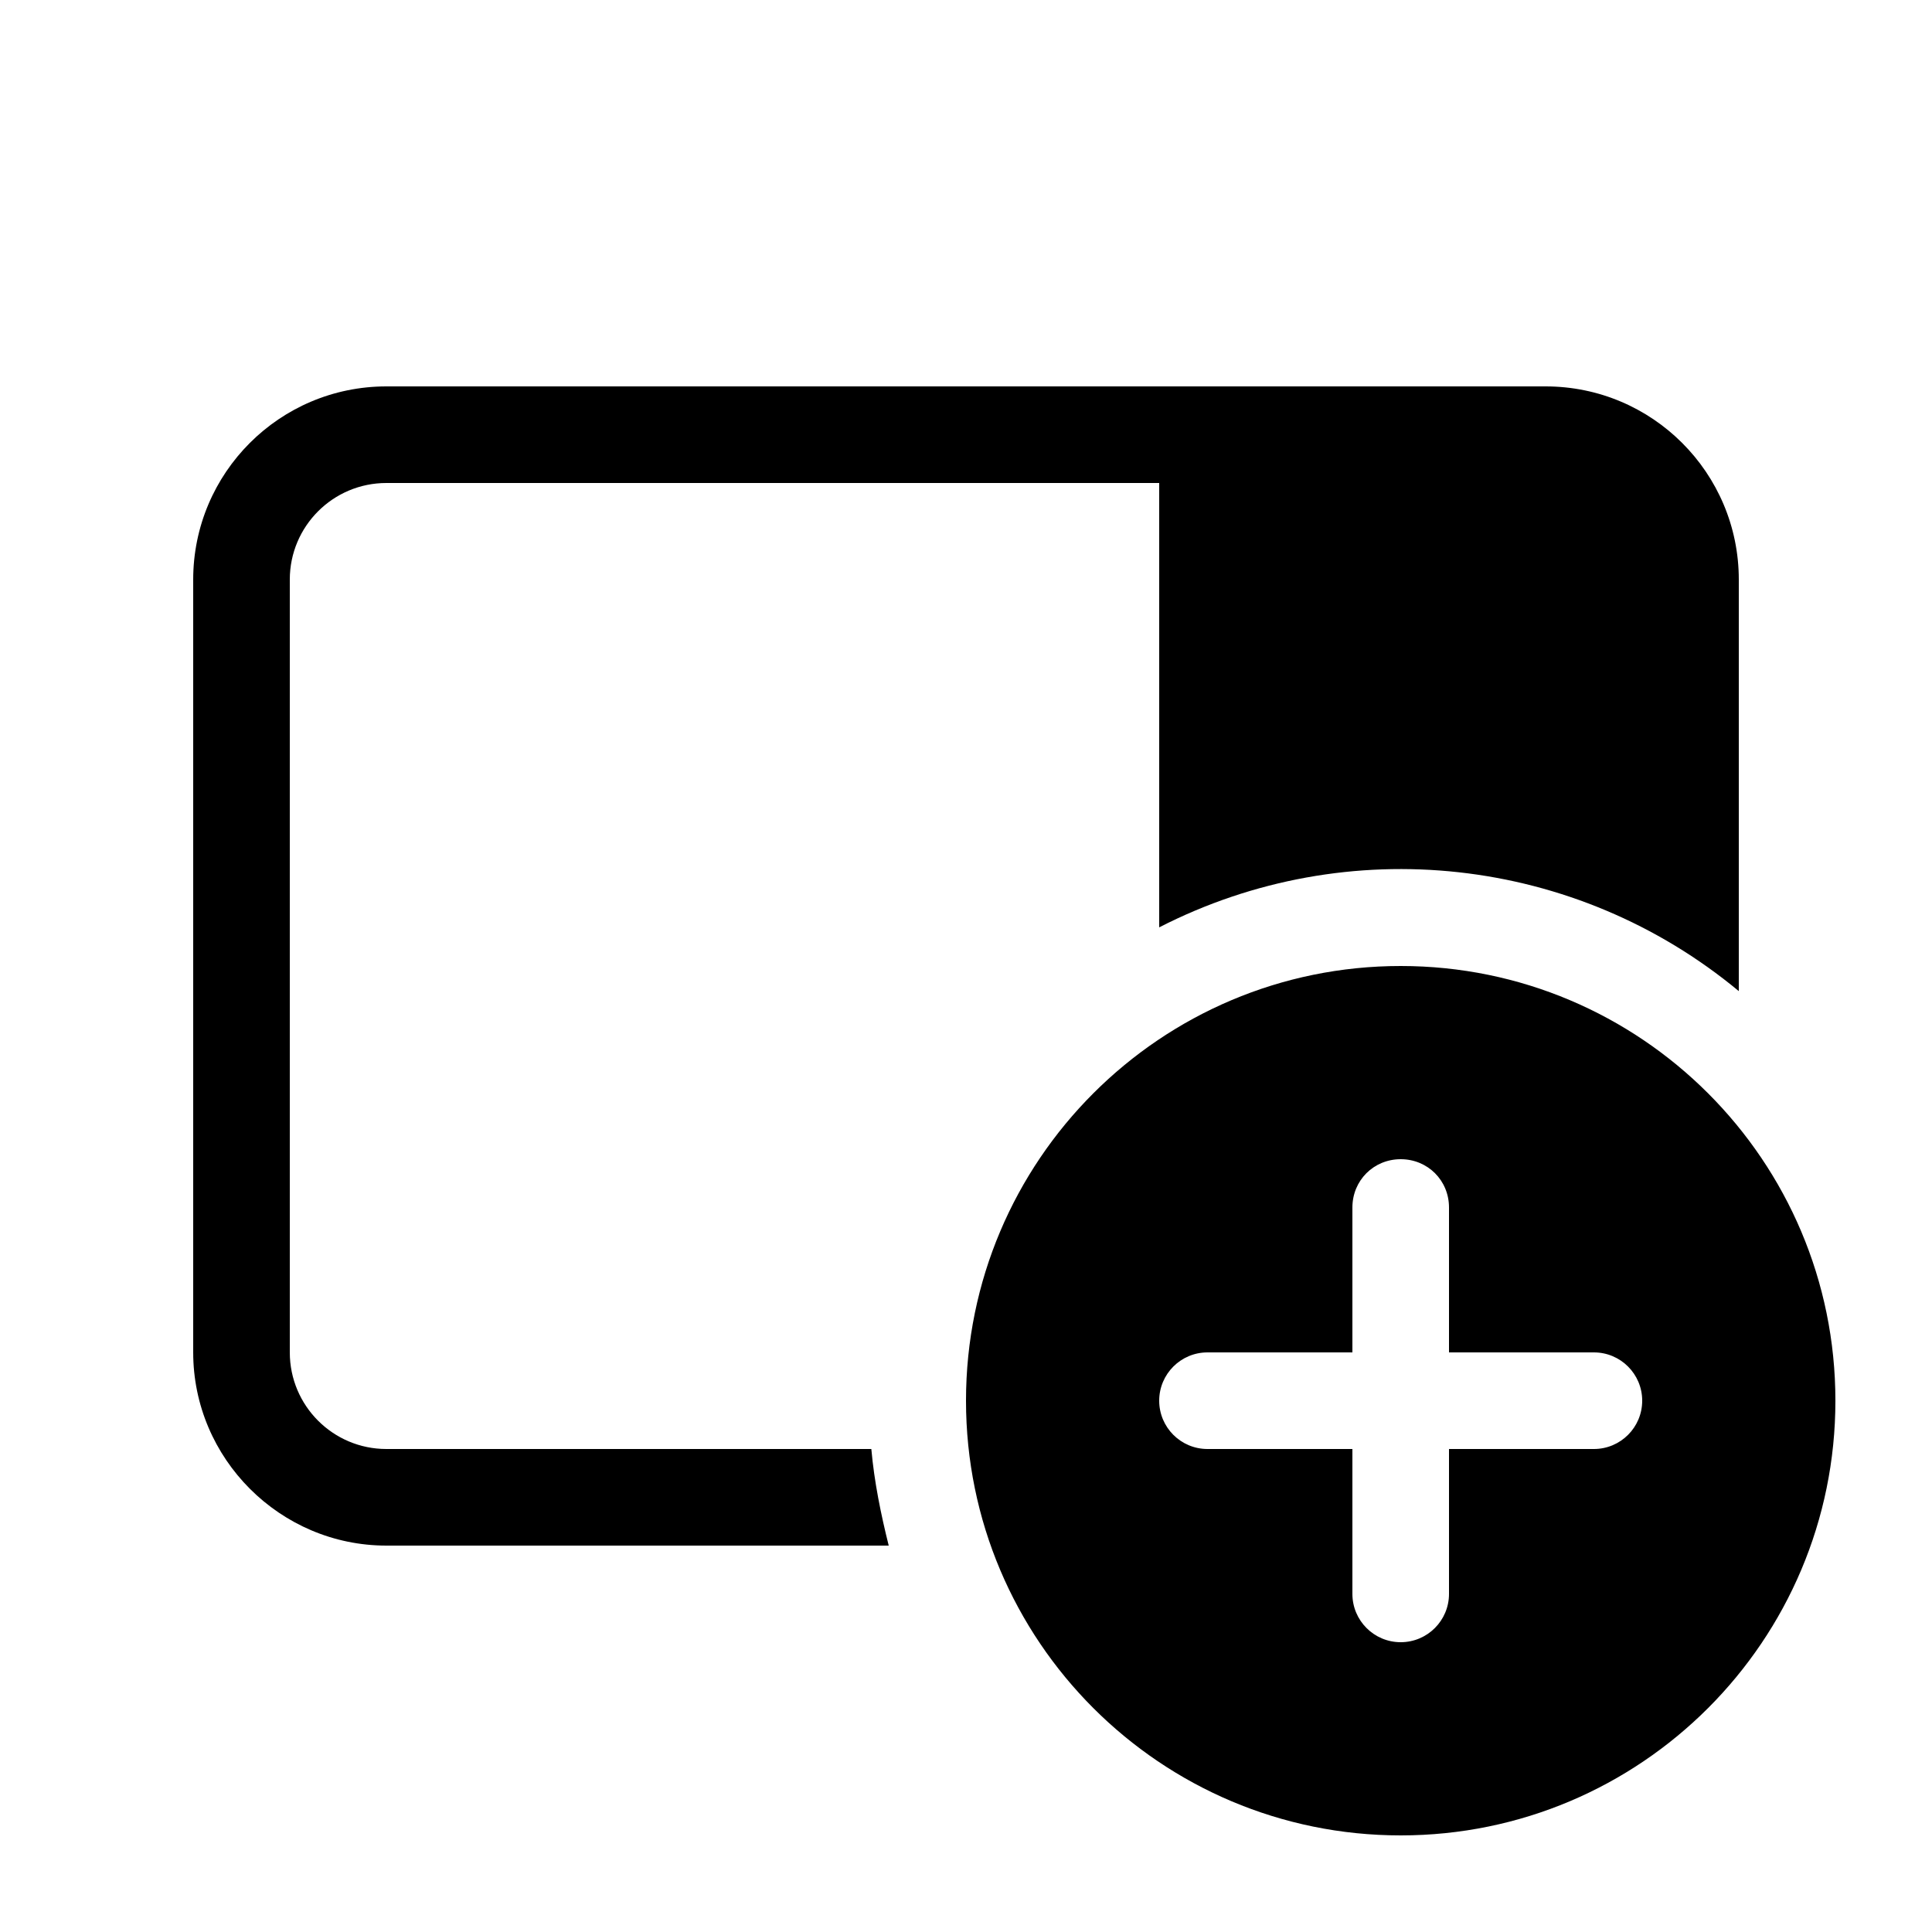
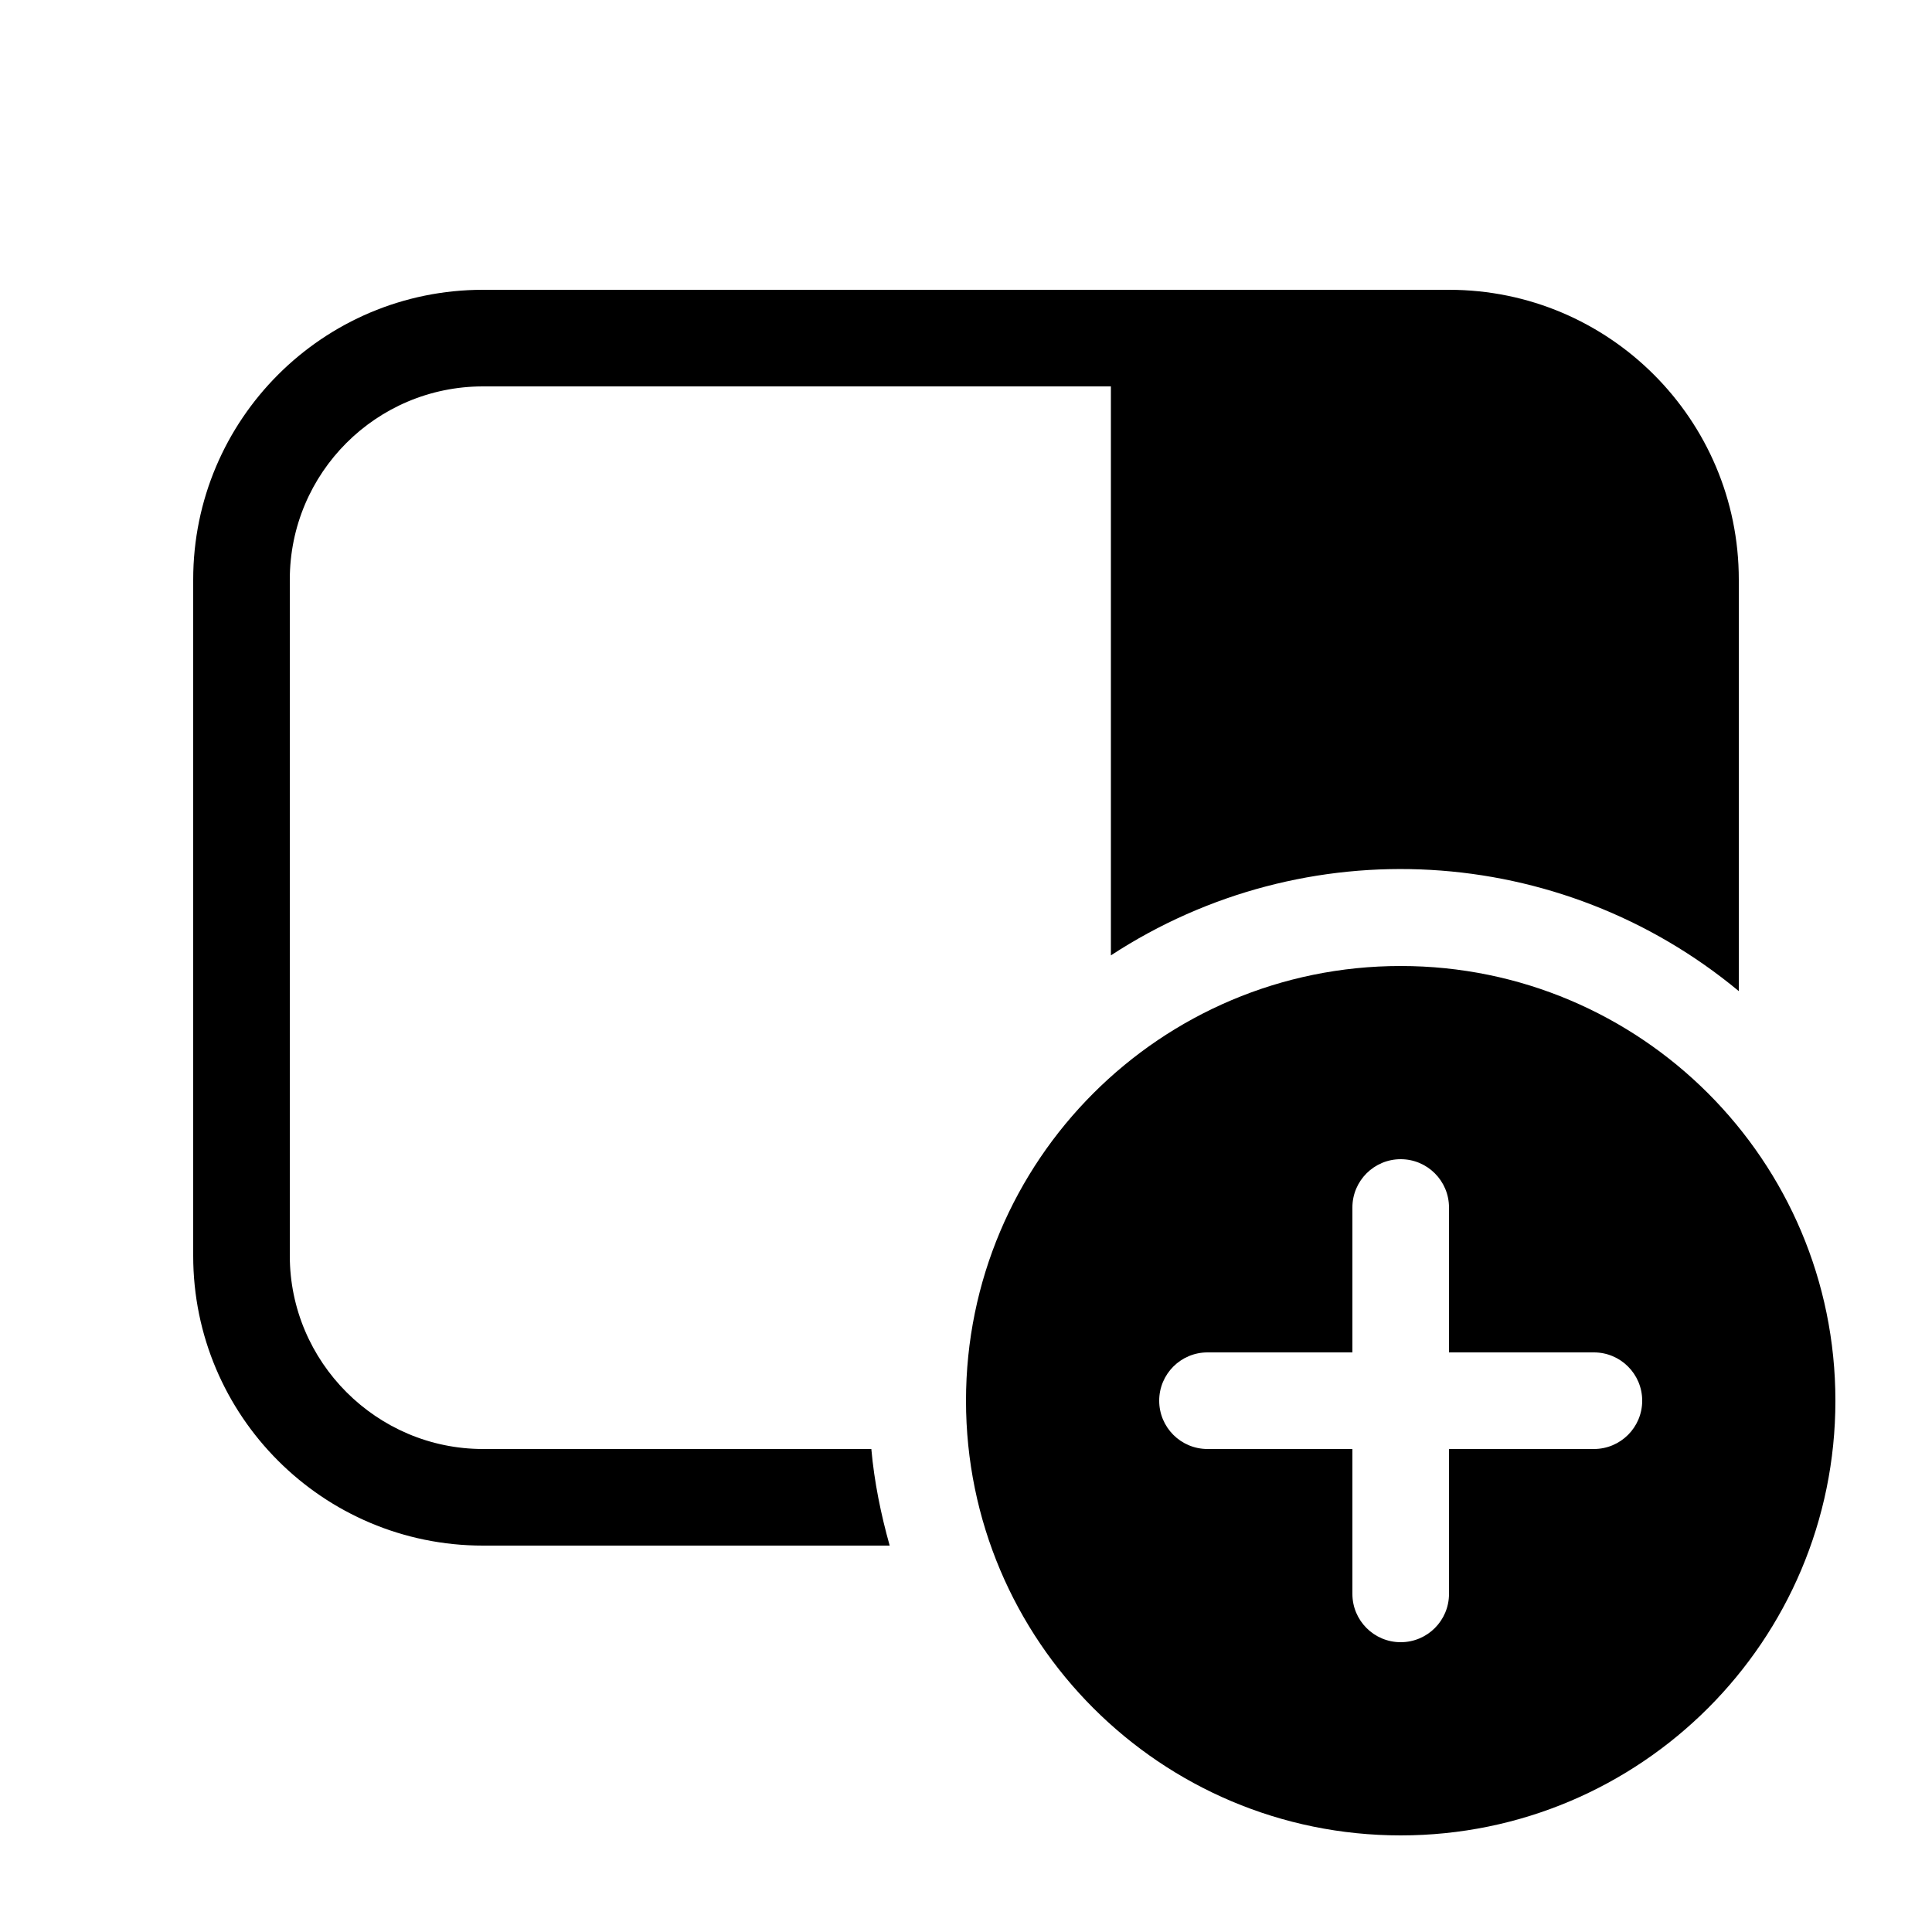
<svg xmlns="http://www.w3.org/2000/svg" width="20" height="20" viewBox="0 0 20 20">
-   <path d="M18 6a2 2 0 00-2-2H4a2 2 0 00-2 2v8c0 1.1.9 2 2 2h5.2c-.08-.32-.15-.66-.18-1H4a1 1 0 01-1-1V6a1 1 0 011-1h8v4.6a5.48 5.48 0 016 .66V6zm-3.5 13a4.5 4.5 0 100-9 4.5 4.5 0 000 9zm0-7c.28 0 .5.22.5.5V14h1.5a.5.5 0 010 1H15v1.5a.5.5 0 01-1 0V15h-1.5a.5.5 0 010-1H14v-1.5c0-.28.22-.5.5-.5z" />
+   <path d="M15 3a3 3 0 013 3v4.26a5.48 5.48 0 00-6.5-.37V4H5a2 2 0 00-2 2v7c0 1.1.9 2 2 2h4.02c.03.34.1.68.19 1H5a3 3 0 01-3-3V6a3 3 0 013-3h10zm4 11.5a4.5 4.5 0 11-9 0 4.5 4.5 0 019 0zm-4-2a.5.5 0 00-1 0V14h-1.5a.5.5 0 000 1H14v1.5a.5.5 0 001 0V15h1.5a.5.5 0 000-1H15v-1.5z" />
</svg>
